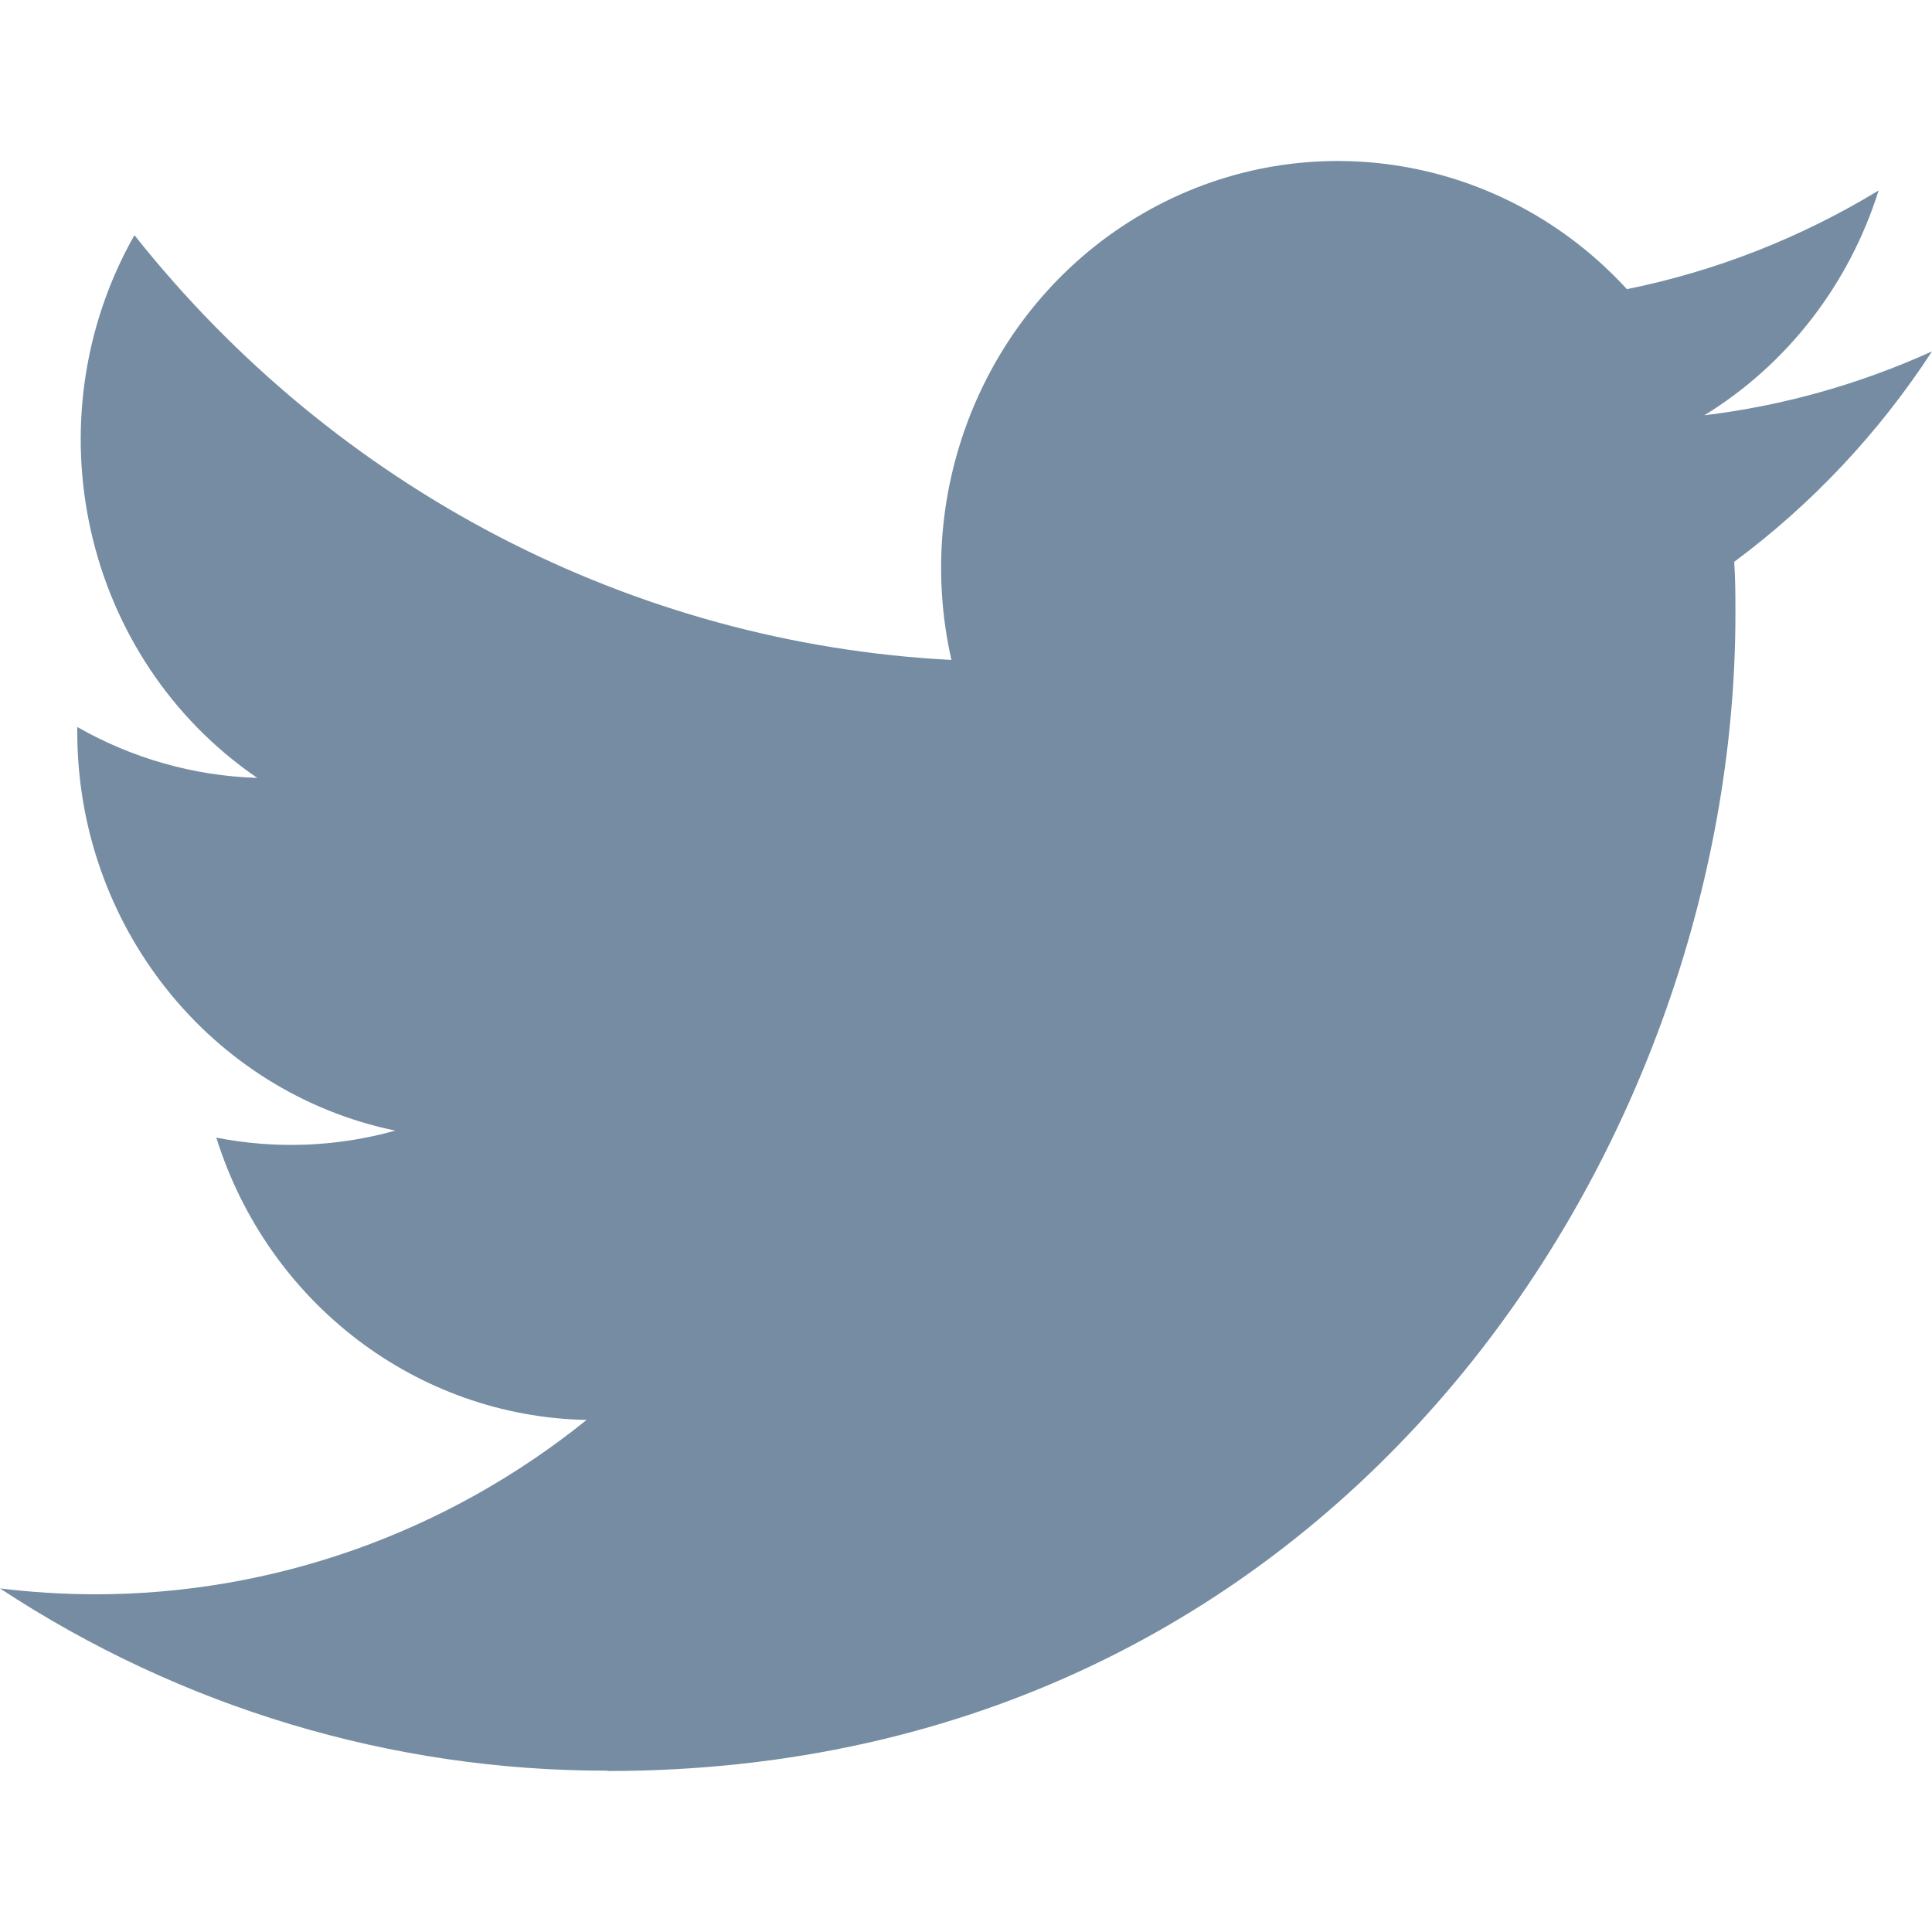
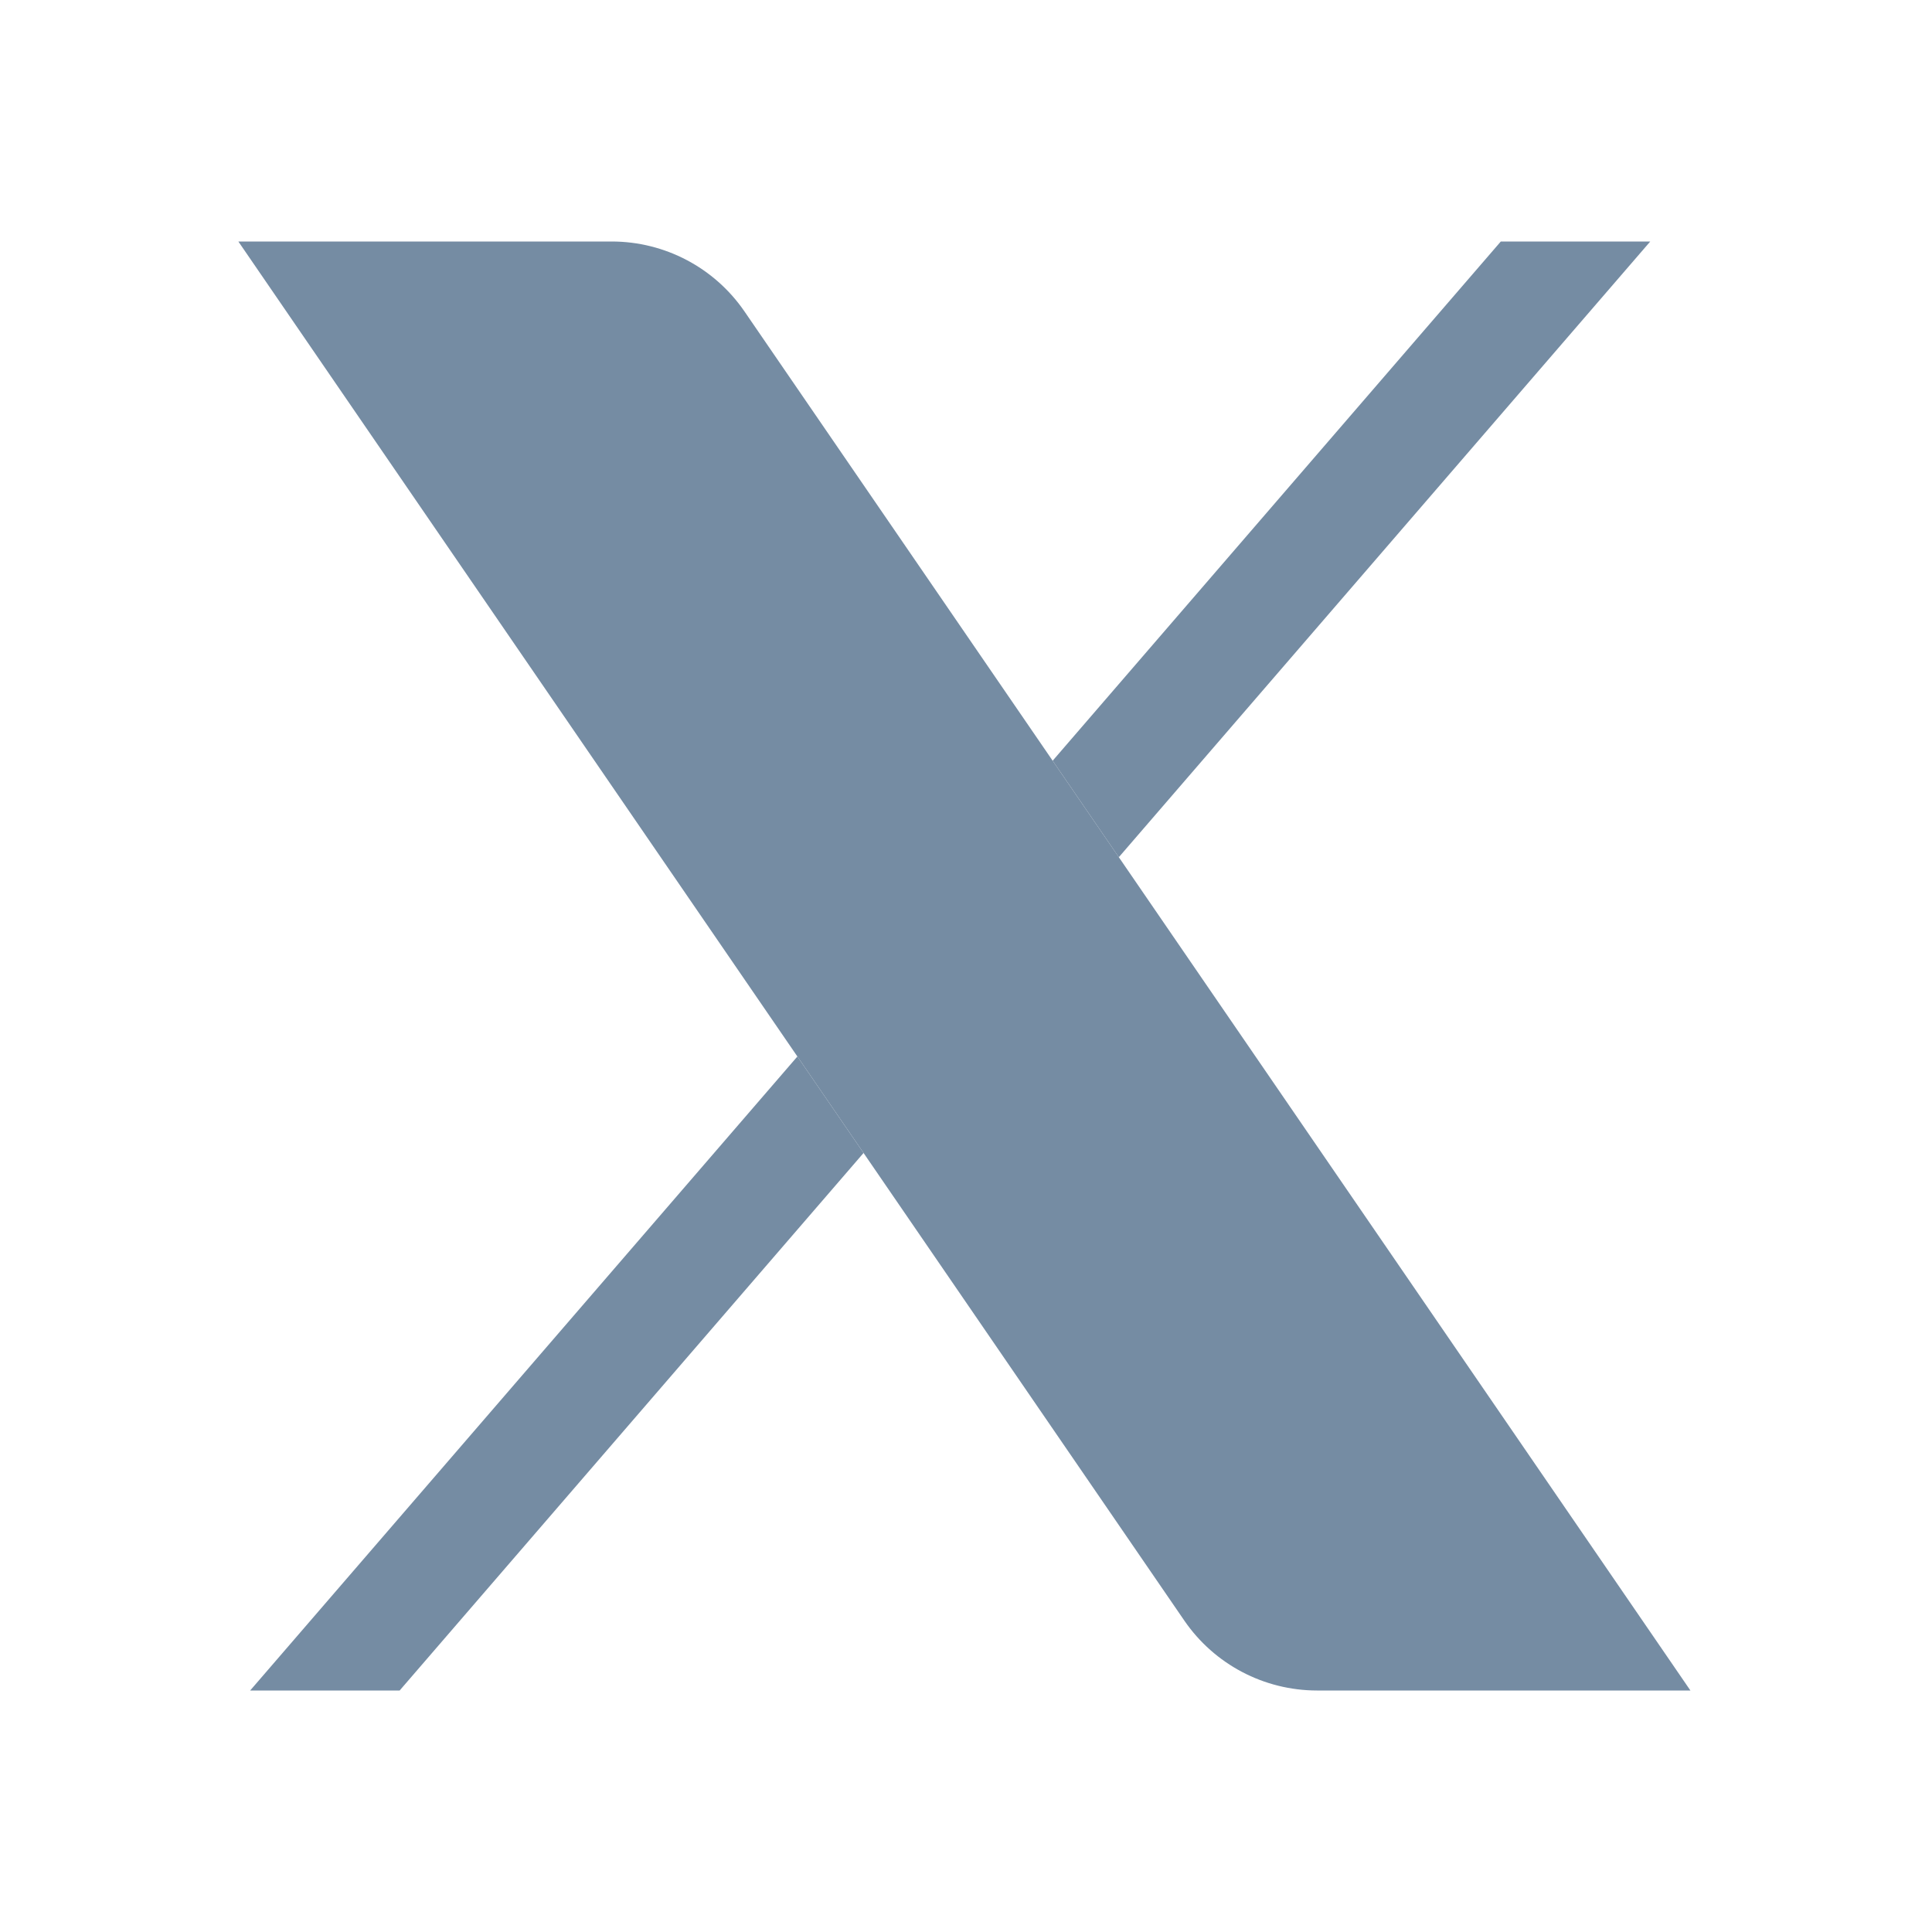
- <svg xmlns="http://www.w3.org/2000/svg" width="800px" height="800px" viewBox="0 -2 24 24" id="meteor-icon-kit__regular-twitter" fill="none">
-   <path fill-rule="evenodd" clip-rule="evenodd" d="M7.548 20C16.604 20 21.558 12.305 21.558 5.632C21.558 5.413 21.558 5.195 21.543 4.979C22.507 4.264 23.339 3.379 24 2.365C23.101 2.773 22.148 3.041 21.172 3.159C22.2 2.528 22.969 1.536 23.337 0.366C22.37 0.954 21.313 1.369 20.21 1.592C18.684 -0.072 16.258 -0.48 14.294 0.598C12.33 1.676 11.315 3.972 11.819 6.198C7.859 5.994 4.171 4.076 1.67 0.921C0.363 3.229 1.031 6.181 3.195 7.663C2.411 7.639 1.645 7.422 0.96 7.031C0.96 7.051 0.96 7.073 0.96 7.095C0.961 9.498 2.613 11.569 4.91 12.045C4.185 12.248 3.425 12.277 2.687 12.132C3.332 14.189 5.181 15.598 7.287 15.639C5.544 17.044 3.39 17.807 1.172 17.805C0.78 17.804 0.389 17.779 0 17.732C2.252 19.214 4.872 20 7.548 19.996" fill="#758CA3" />
+ <svg xmlns="http://www.w3.org/2000/svg" viewBox="0,0,256,256" width="350px" height="350px">
+   <defs>
+     <linearGradient x1="23.96" y1="-8.833" x2="23.96" y2="57.571" gradientUnits="userSpaceOnUse" id="color-1">
+       <stop offset="0" stop-color="#758ca3" />
+       <stop offset="1" stop-color="#758ca3" />
+     </linearGradient>
+     <linearGradient x1="29.297" y1="0.691" x2="39.862" y2="29.719" gradientUnits="userSpaceOnUse" id="color-2">
+       <stop offset="0" stop-color="#758ca3" />
+       <stop offset="1" stop-color="#758ca3" />
+     </linearGradient>
+     <linearGradient x1="40.121" y1="8.873" x2="3.257" y2="45.737" gradientUnits="userSpaceOnUse" id="color-3">
+       <stop offset="0" stop-color="#758ca3" />
+       <stop offset="1" stop-color="#758ca3" />
+     </linearGradient>
+   </defs>
+   <g fill="none" fill-rule="nonzero" stroke="none" stroke-width="1" stroke-linecap="butt" stroke-linejoin="miter" stroke-miterlimit="10" stroke-dasharray="" stroke-dashoffset="0" font-family="none" font-weight="none" font-size="none" text-anchor="none" style="mix-blend-mode: normal">
+     <g transform="scale(5.33333,5.33333)">
+       <path d="M18.496,7.737c-0.746,-1.087 -1.98,-1.737 -3.299,-1.737h-9.275l23.502,34.263c0.746,1.087 1.98,1.737 3.299,1.737h9.275z" fill="url(#color-1)" />
+       <path d="M27.797,21.297l13.203,-15.297h-3.713l-11.134,12.9z" fill="url(#color-2)" />
+       <path d="M19.811,26.248l-13.596,15.752h3.714l11.526,-13.355z" fill="url(#color-3)" />
+     </g>
+   </g>
</svg>
